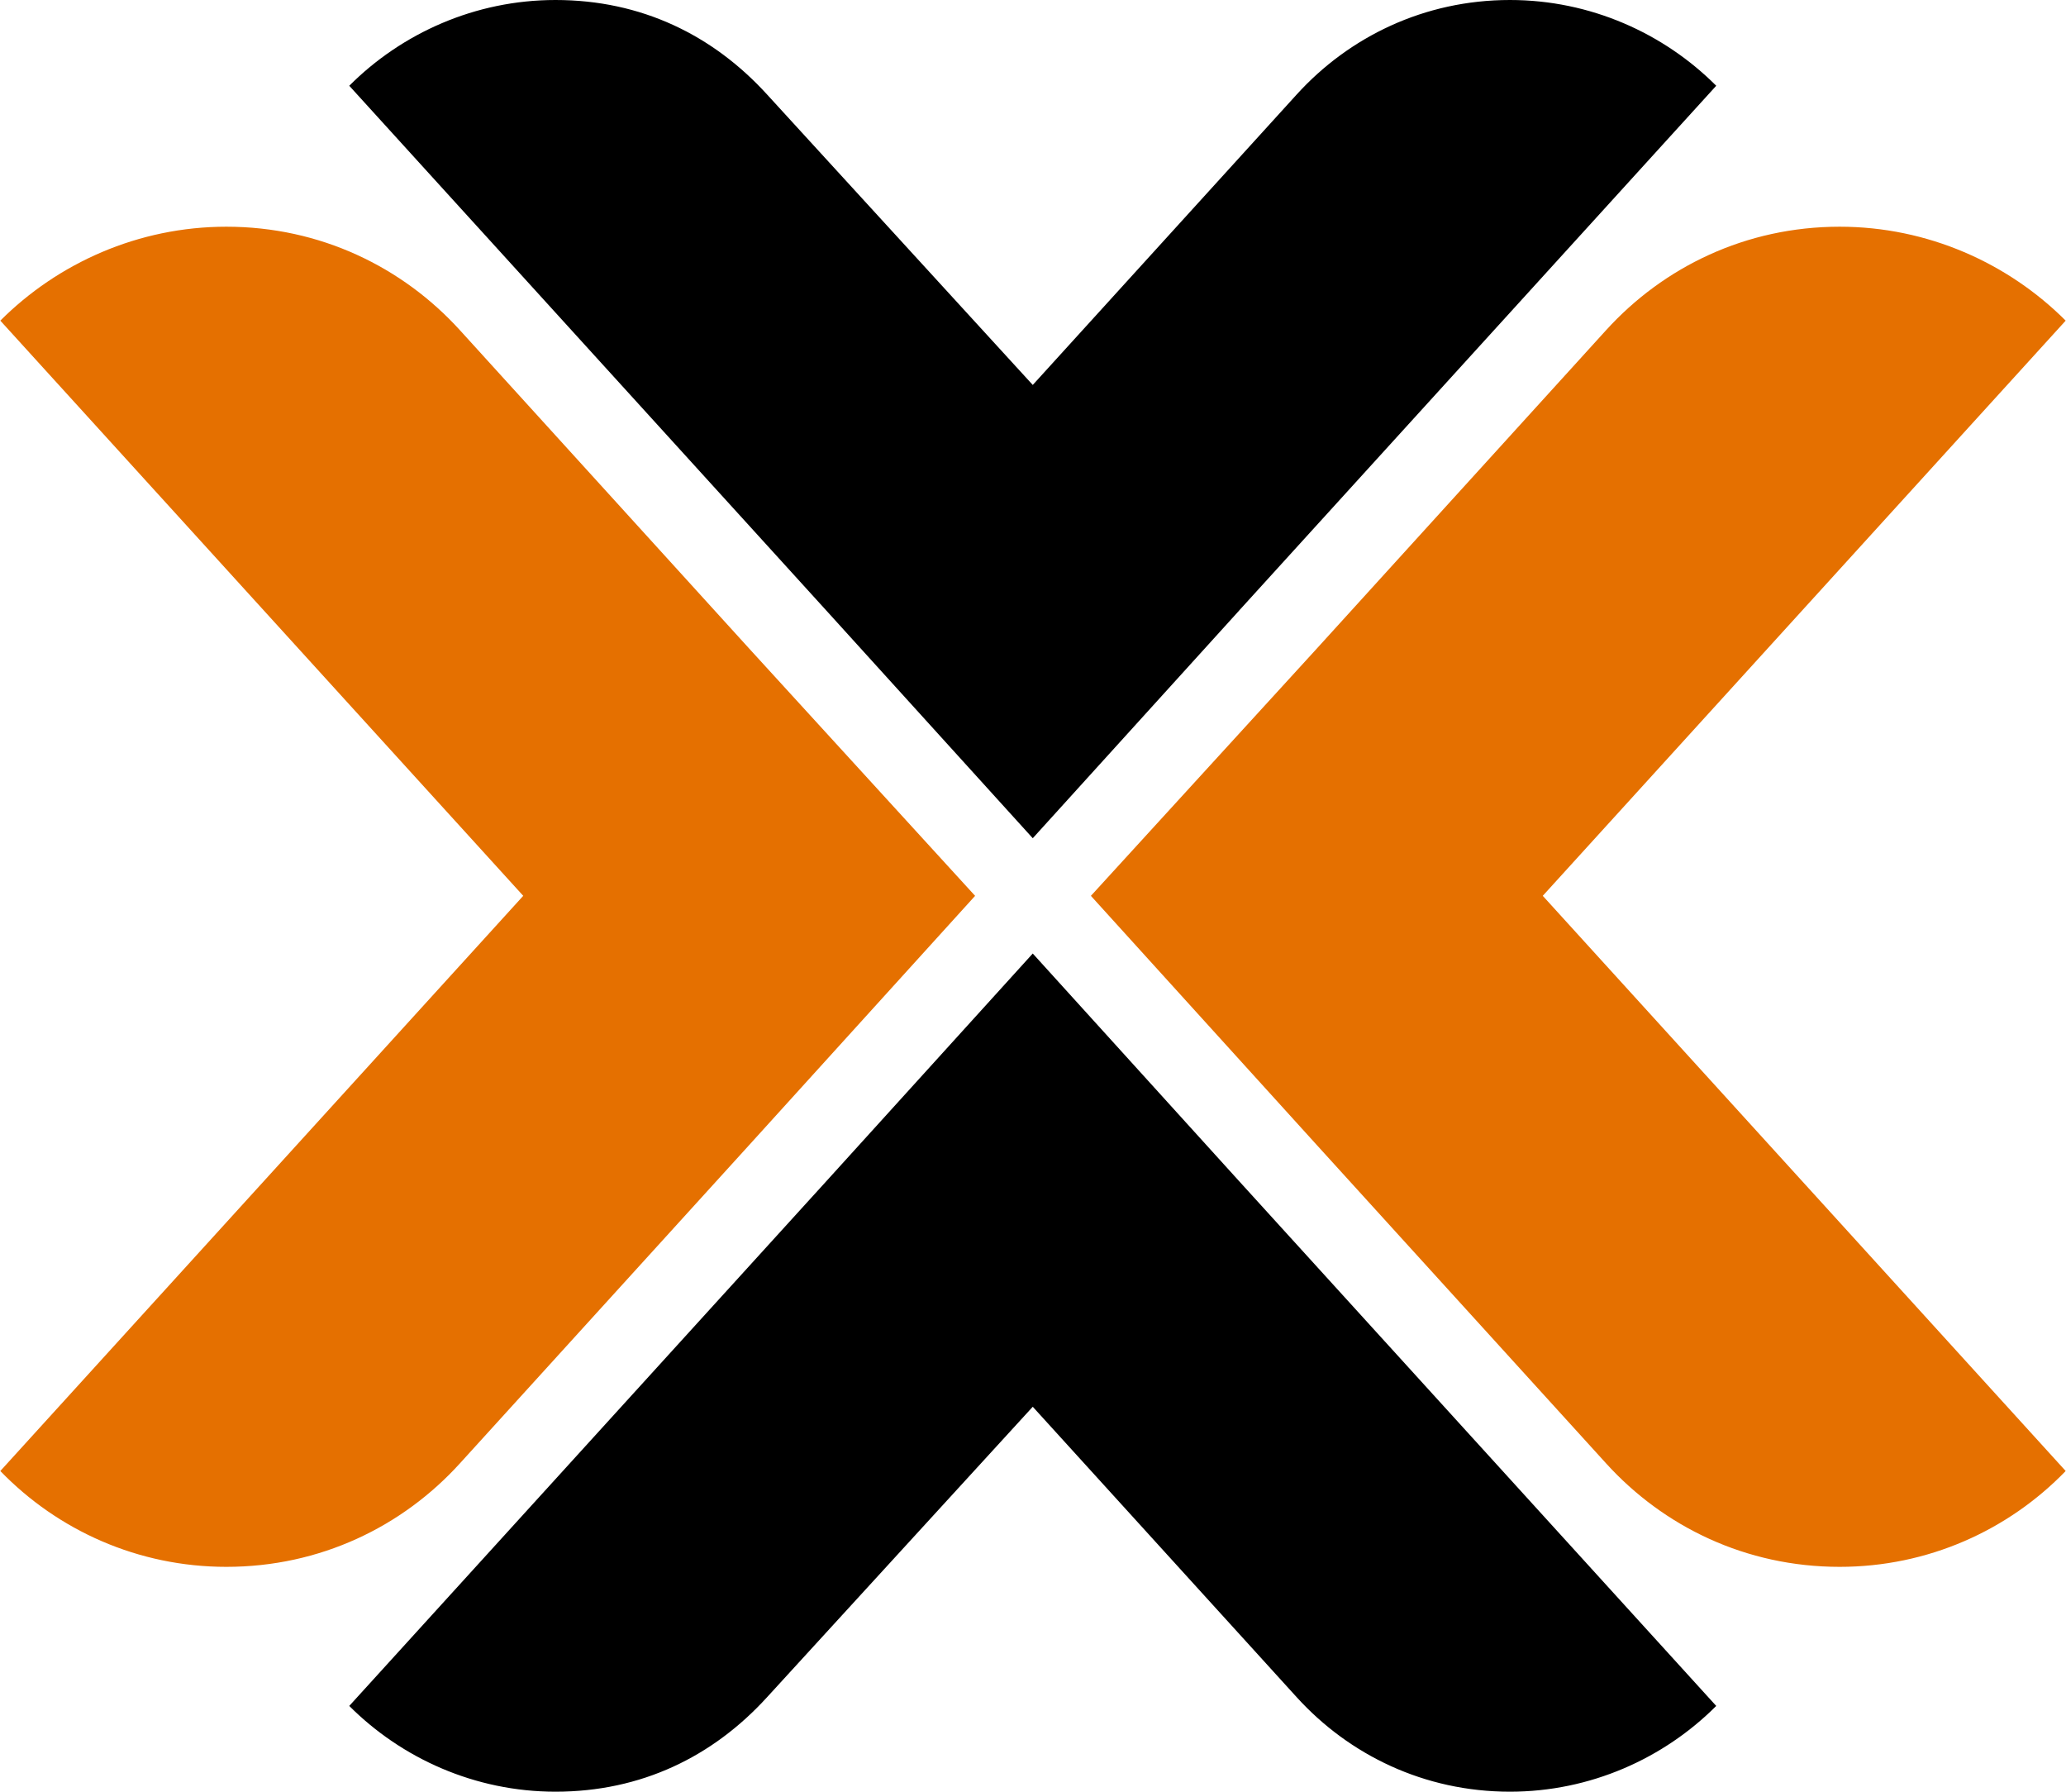
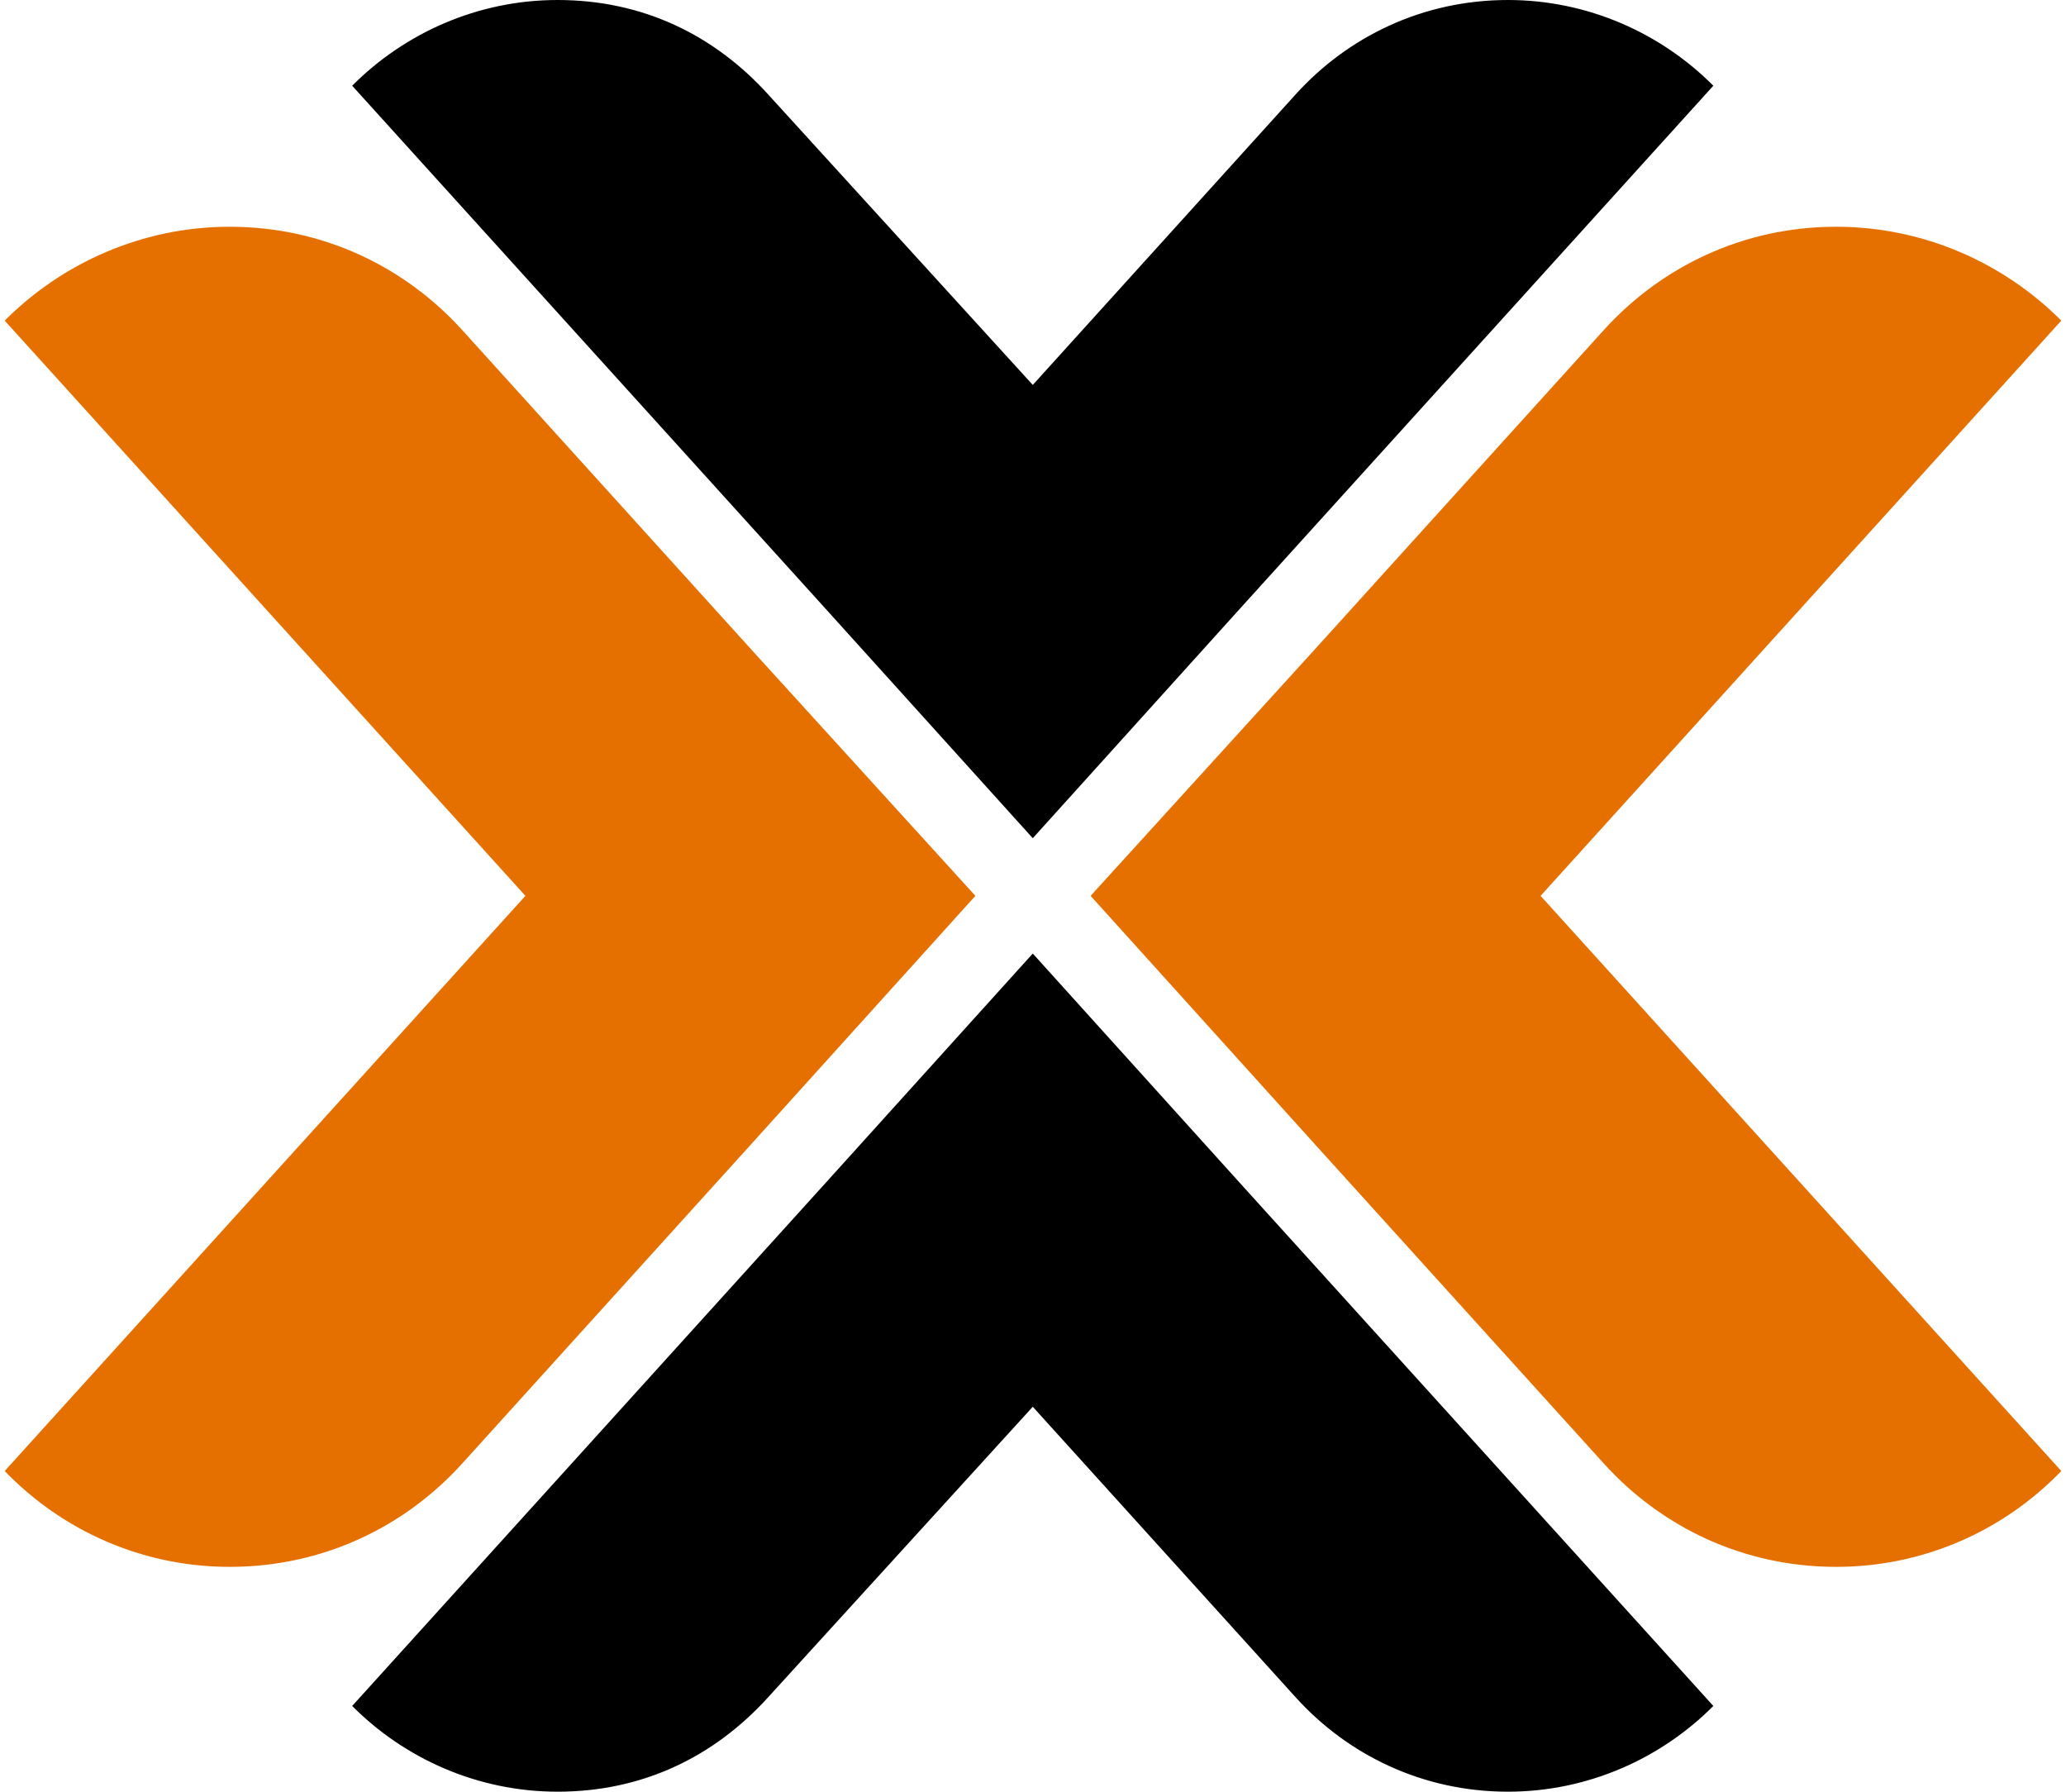
- <svg xmlns="http://www.w3.org/2000/svg" width="173px" height="150px" viewBox="0 0 173 150" version="1.1">
+ <svg xmlns="http://www.w3.org/2000/svg" width="173px" height="150px" viewBox="0 0 147 128" version="1.1">
  <g id="surface1">
-     <path style=" stroke:none;fill-rule:nonzero;fill:rgb(89.804%,43.922%,0%);fill-opacity:1;" d="M 129.191 75.004 L 172.973 123.152 C 168.16 128.129 161.426 131.176 154.047 131.176 C 146.188 131.176 139.297 127.809 134.484 122.508 L 110.27 95.867 L 91.348 75 L 110.27 54.293 L 134.484 27.648 C 139.293 22.355 146.188 18.98 154.047 18.98 C 161.422 18.98 168.16 22.031 172.973 26.844 L 129.191 74.992 Z M 129.191 75.004 " />
-     <path style=" stroke:none;fill-rule:nonzero;fill:rgb(89.804%,43.922%,0%);fill-opacity:1;" d="M 43.809 75.004 L 0.027 123.152 C 4.84 128.129 11.574 131.176 18.953 131.176 C 26.812 131.176 33.703 127.809 38.516 122.508 L 62.73 95.867 L 81.652 75 L 62.73 54.293 L 38.516 27.648 C 33.707 22.355 26.812 18.98 18.953 18.98 C 11.578 18.98 4.84 22.031 0.027 26.844 L 43.809 74.992 Z M 43.809 75.004 " />
-     <path style=" stroke:none;fill-rule:nonzero;fill:rgb(0%,0%,0%);fill-opacity:1;" d="M 103.75 98.875 L 86.48 79.828 L 69.207 98.875 L 29.246 142.82 C 33.637 147.215 39.785 150 46.516 150 C 53.691 150 59.691 147.07 64.23 142.09 L 86.48 117.773 L 108.582 142.09 C 112.973 146.922 119.266 150 126.438 150 C 133.172 150 139.32 147.215 143.711 142.82 Z M 103.75 98.875 " />
-     <path style=" stroke:none;fill-rule:nonzero;fill:rgb(0%,0%,0%);fill-opacity:1;" d="M 103.75 51.129 L 86.48 70.176 L 69.207 51.129 L 29.246 7.18 C 33.637 2.781 39.785 0 46.516 0 C 53.691 0 59.691 2.93 64.23 7.91 L 86.48 32.227 L 108.582 7.91 C 112.973 3.078 119.266 0 126.438 0 C 133.172 0 139.32 2.781 143.711 7.18 L 103.75 51.125 Z M 103.75 51.129 " />
+     <path style=" stroke:none;fill-rule:nonzero;fill:rgb(89.804%,43.922%,0%);fill-opacity:1;" d="M 109.773 64.004 L 146.977 105.09 C 142.887 109.336 137.164 111.938 130.895 111.938 C 124.219 111.938 118.359 109.062 114.273 104.539 L 93.695 81.805 L 77.617 64 L 93.695 46.328 L 114.273 23.594 C 118.359 19.078 124.219 16.199 130.895 16.199 C 137.164 16.199 142.887 18.801 146.977 22.906 L 109.773 63.996 Z M 109.773 64.004 " />
+     <path style=" stroke:none;fill-rule:nonzero;fill:rgb(89.804%,43.922%,0%);fill-opacity:1;" d="M 37.227 64.004 L 0.023 105.09 C 4.113 109.336 9.836 111.938 16.105 111.938 C 22.781 111.938 28.641 109.062 32.727 104.539 L 53.305 81.805 L 69.383 64 L 53.305 46.328 L 32.727 23.594 C 28.641 19.078 22.781 16.199 16.105 16.199 C 9.836 16.199 4.113 18.801 0.023 22.906 L 37.227 63.996 Z M 37.227 64.004 " />
+     <path style=" stroke:none;fill-rule:nonzero;fill:rgb(0%,0%,0%);fill-opacity:1;" d="M 88.156 84.371 L 73.484 68.121 L 58.805 84.371 L 24.852 121.875 C 28.582 125.625 33.805 128 39.527 128 C 45.621 128 50.723 125.5 54.578 121.25 L 73.484 100.5 L 92.262 121.25 C 95.992 125.375 101.34 128 107.434 128 C 113.156 128 118.383 125.625 122.113 121.875 Z M 88.156 84.371 " />
+     <path style=" stroke:none;fill-rule:nonzero;fill:rgb(0%,0%,0%);fill-opacity:1;" d="M 88.156 43.629 L 73.484 59.883 L 58.805 43.629 L 24.852 6.125 C 28.582 2.375 33.805 0 39.527 0 C 45.621 0 50.723 2.5 54.578 6.75 L 73.484 27.5 L 92.262 6.75 C 95.992 2.625 101.34 0 107.434 0 C 113.156 0 118.383 2.375 122.113 6.125 Z M 88.156 43.629 " />
  </g>
</svg>
